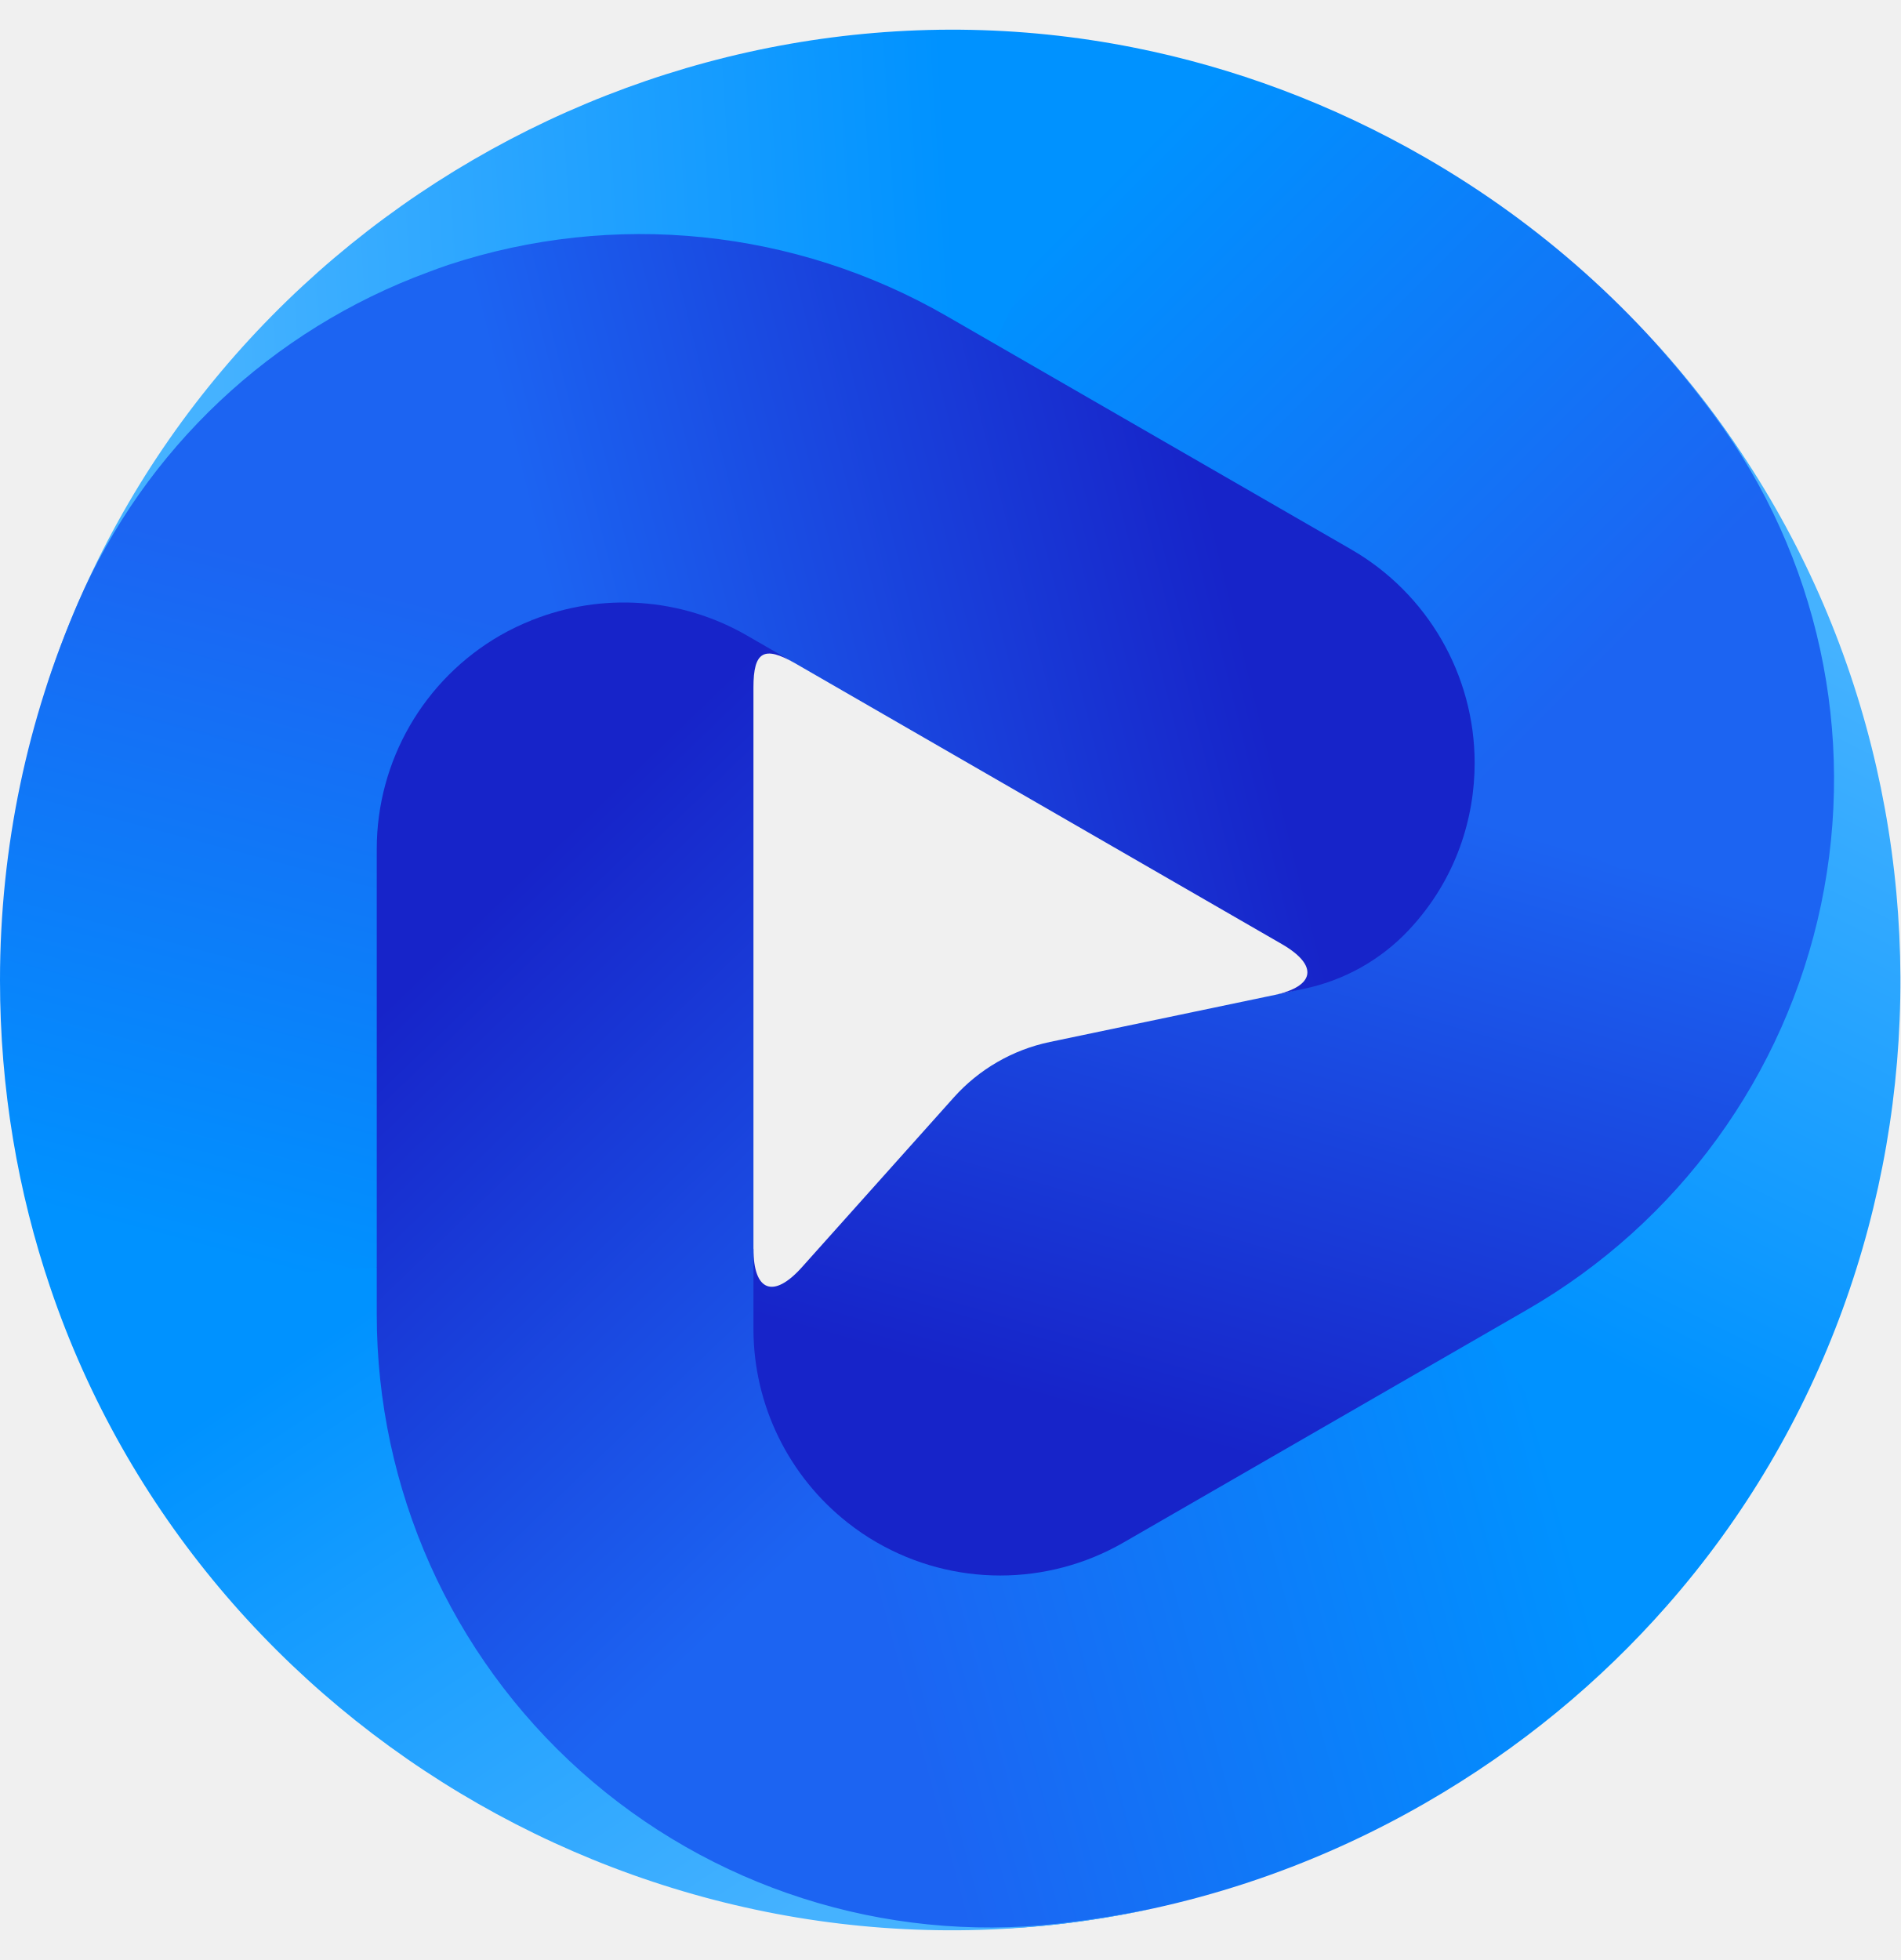
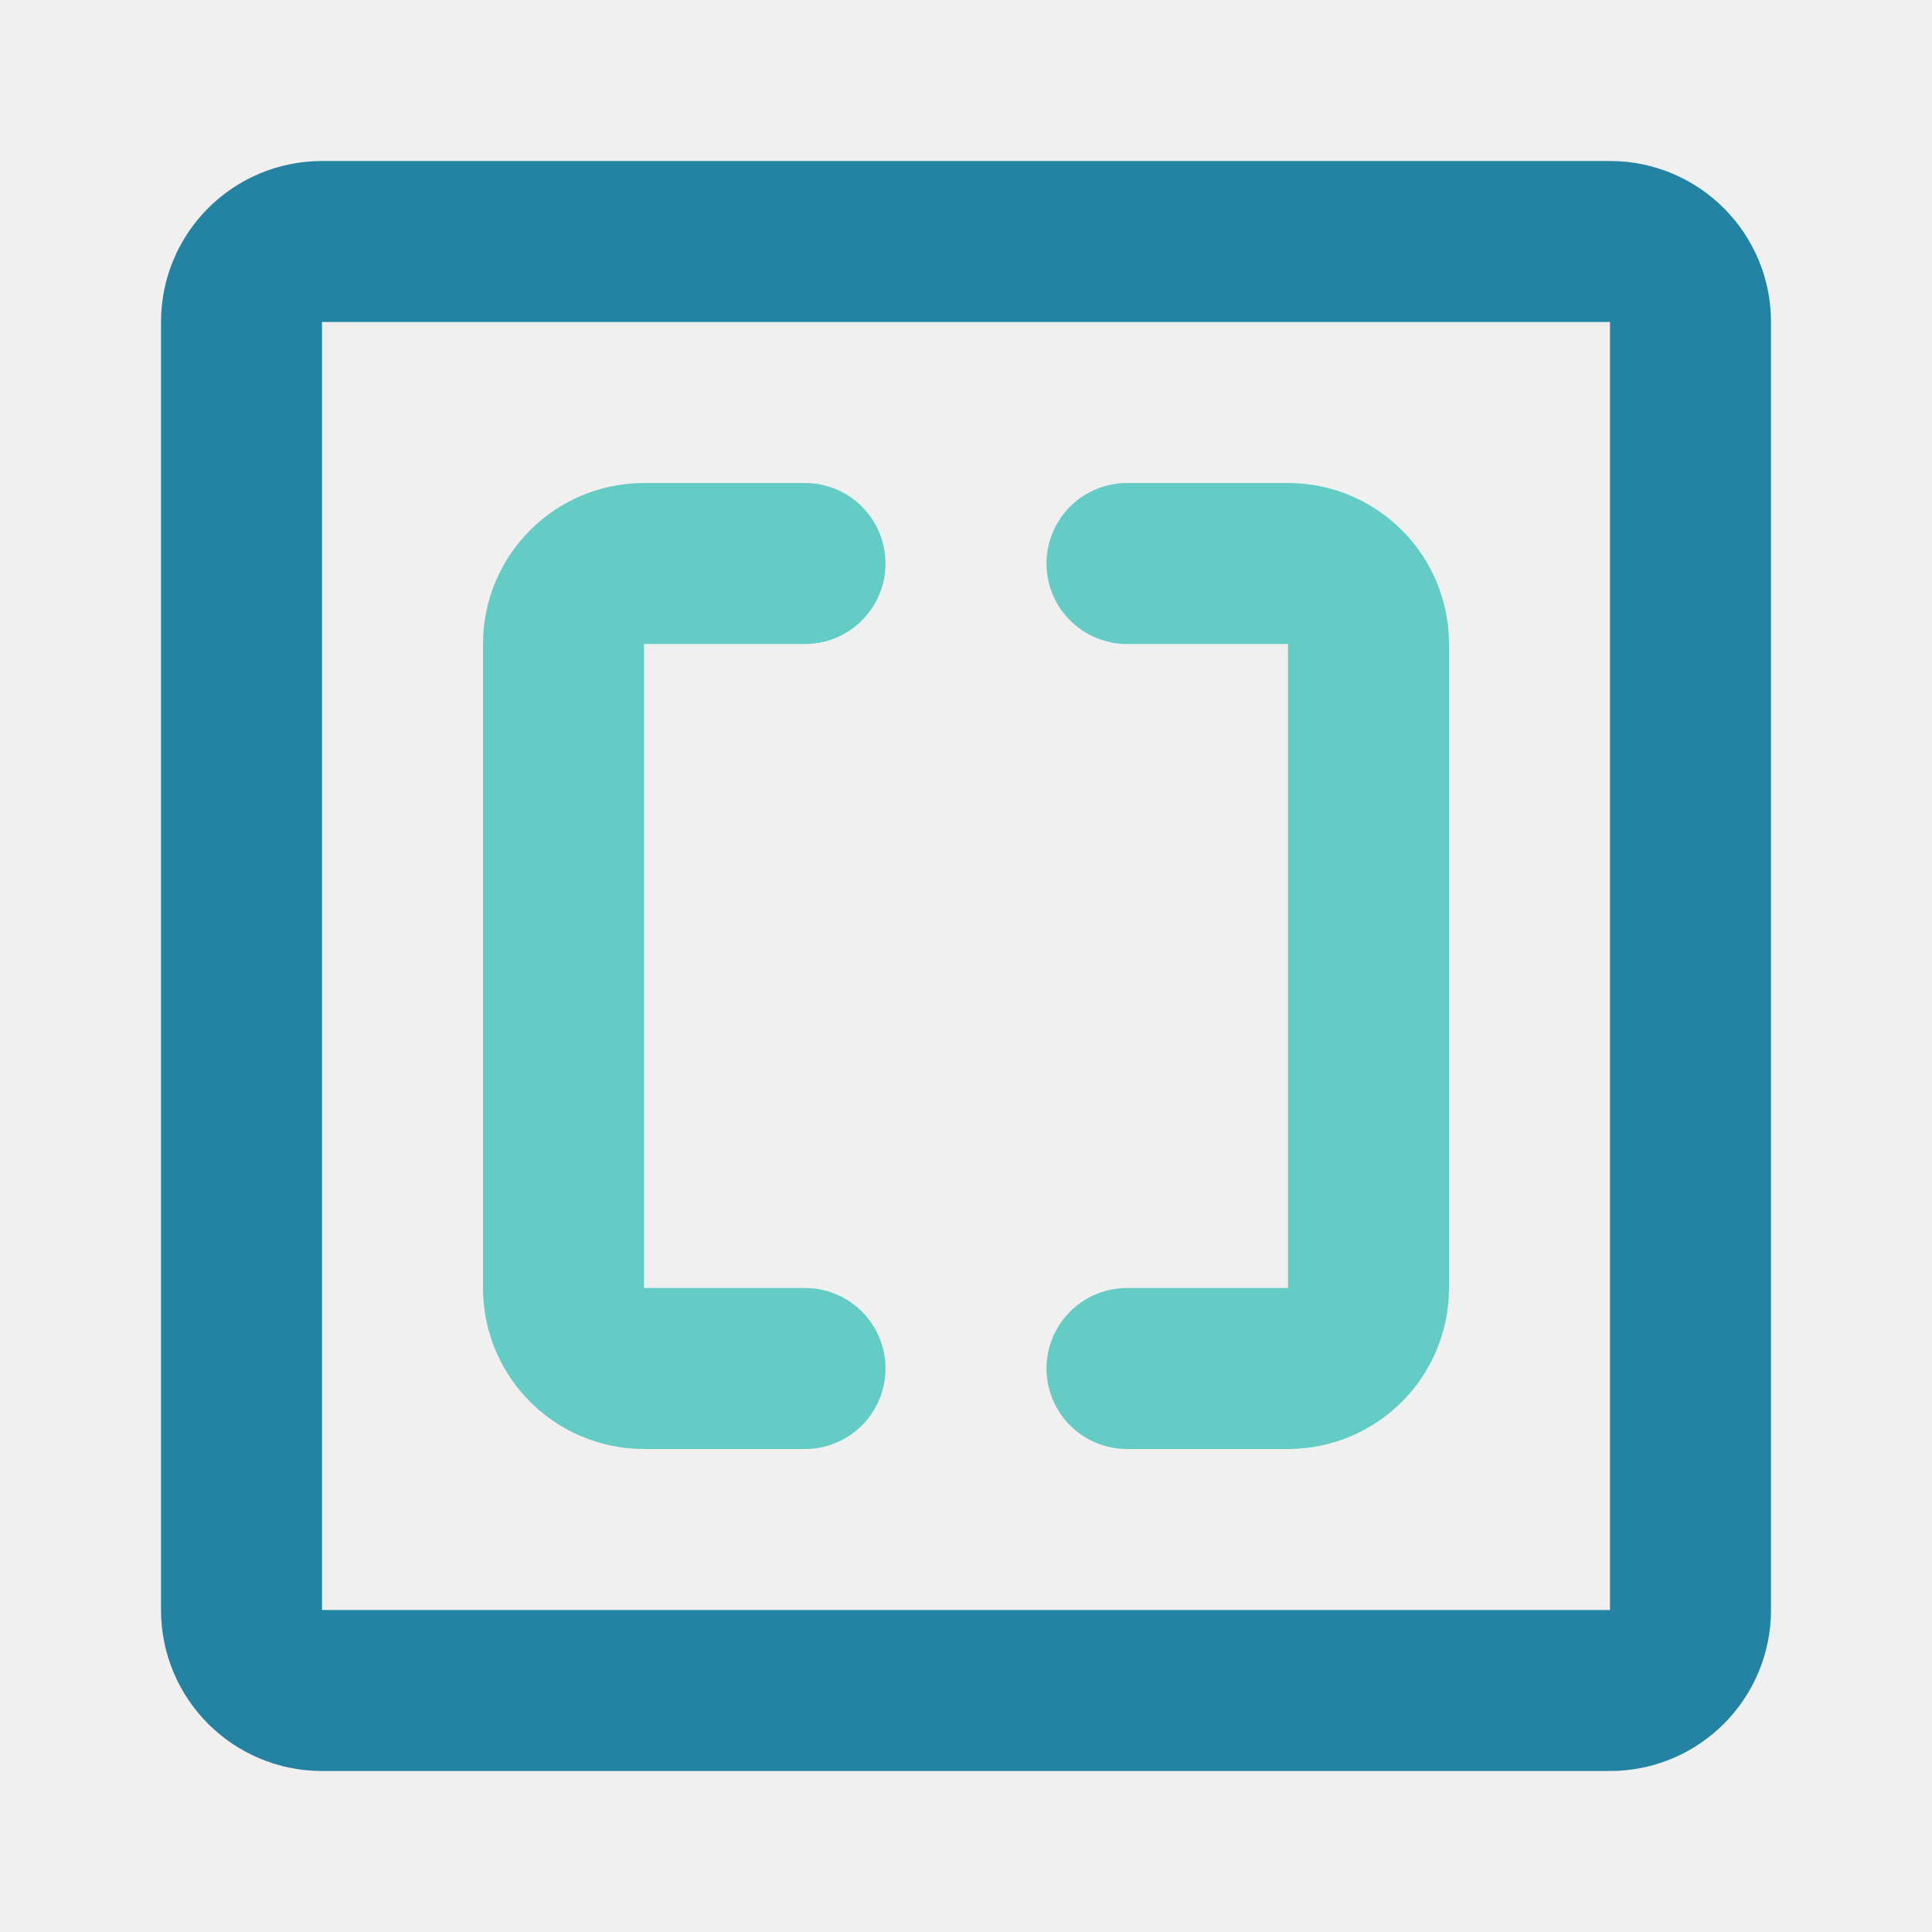
- <svg xmlns="http://www.w3.org/2000/svg" width="32" height="33" viewBox="0 0 32 33" fill="none">
-   <path d="M24.519 13.443C24.445 13.953 24.109 14.647 23.723 15.25C23.235 16.011 22.462 16.543 21.577 16.728L17.68 17.543C17.053 17.674 16.485 18.002 16.059 18.479L13.503 21.336C13.023 21.872 12.687 21.744 12.687 21.024C12.681 21.051 11.419 24.307 14.765 26.237C16.05 26.979 17.901 26.712 19.186 25.971L25.998 22.042C28.546 20.572 30.345 18.086 30.942 15.209C30.966 15.095 30.984 14.981 31.004 14.867L24.519 13.443Z" fill="url(#paint0_linear_2484_3243)" />
-   <path d="M22.753 9.518C24.038 10.259 24.564 11.363 24.564 12.846C24.564 13.048 24.548 13.247 24.519 13.443L27.264 14.621L31.004 14.866C31.483 12.095 30.544 9.242 28.862 6.974C27.596 5.268 25.967 3.787 24.008 2.657C22.417 1.74 20.764 1.135 19.102 0.803L17.236 3.22L16.646 5.996L22.753 9.518Z" fill="url(#paint1_linear_2484_3243)" />
-   <path d="M0.784 11.552C0.783 11.554 0.785 11.555 0.786 11.552C0.93 11.12 1.11 10.639 1.336 10.124C2.513 7.434 4.783 5.641 7.575 4.726C10.367 3.812 13.415 4.132 15.96 5.6L16.646 5.996L19.102 0.803C11.291 -0.757 3.307 3.833 0.794 11.522C0.792 11.525 0.788 11.538 0.784 11.552Z" fill="url(#paint2_linear_2484_3243)" />
-   <path d="M18.92 25.97C17.634 26.712 16.05 26.712 14.765 25.97C14.59 25.87 14.426 25.757 14.27 25.634L12.009 27.189L10.06 30.338C12.223 32.138 15.032 32.716 17.839 32.395C19.951 32.152 22.049 31.483 24.008 30.353C25.599 29.436 26.95 28.308 28.068 27.036L26.906 24.213L25.026 22.448L18.92 25.97Z" fill="url(#paint3_linear_2484_3243)" />
-   <path d="M14.27 25.634C13.28 24.854 12.687 23.657 12.687 22.375V22.248V11.572C12.687 10.969 12.865 10.866 13.388 11.168C12.582 10.703 10.72 9.107 8.421 10.433C7.136 11.175 6.077 12.812 6.077 14.295V22.153C6.077 25.092 7.599 28.157 9.794 30.113C9.881 30.191 9.971 30.264 10.06 30.338L14.27 25.634Z" fill="url(#paint4_linear_2484_3243)" />
-   <path d="M27.91 5.812C27.909 5.811 27.907 5.812 27.909 5.814C28.211 6.154 28.539 6.551 28.872 7.004C30.615 9.368 31.266 12.361 30.663 15.234C30.059 18.107 28.257 20.585 25.713 22.052L25.026 22.448L28.068 27.036C33.327 21.058 33.34 11.855 27.932 5.836C27.929 5.833 27.92 5.823 27.91 5.812Z" fill="url(#paint5_linear_2484_3243)" />
-   <path d="M6.344 14.294C6.344 12.811 7.136 11.441 8.421 10.699C8.596 10.599 8.776 10.513 8.96 10.44L8.743 7.706L7.219 4.579C4.577 5.55 2.44 7.558 1.315 10.147C0.469 12.096 9.792e-06 14.246 0 16.505C0 18.341 0.303 20.073 0.846 21.677L3.874 22.083L6.344 21.339V14.294V14.294Z" fill="url(#paint6_linear_2484_3243)" />
-   <path d="M8.96 10.44C10.132 9.973 11.465 10.058 12.576 10.699L12.687 10.763L21.582 15.894C22.206 16.254 22.15 16.608 21.445 16.756L21.958 16.648C22.633 16.507 23.25 16.162 23.722 15.659C24.533 14.795 24.831 13.752 24.831 12.846C24.83 11.363 24.038 9.993 22.753 9.251L15.941 5.322C13.393 3.853 10.339 3.539 7.546 4.461C7.436 4.497 7.327 4.539 7.219 4.579L8.96 10.44Z" fill="url(#paint7_linear_2484_3243)" />
-   <path d="M19.322 32.152C19.325 32.152 19.324 32.15 19.322 32.15C18.875 32.242 18.367 32.326 17.808 32.389C14.888 32.715 11.968 31.781 9.779 29.823C7.59 27.864 6.344 25.066 6.344 22.131L6.344 21.339L0.846 21.677C3.399 29.216 11.369 33.828 19.291 32.159C19.295 32.158 19.308 32.155 19.322 32.152Z" fill="url(#paint8_linear_2484_3243)" />
-   <defs>
-     <linearGradient id="paint0_linear_2484_3243" x1="20.06" y1="24.27" x2="23.207" y2="13.307" gradientUnits="userSpaceOnUse">
-       <stop stop-color="#1724C9" />
-       <stop offset="1" stop-color="#1C64F2" />
-     </linearGradient>
-     <linearGradient id="paint1_linear_2484_3243" x1="27.309" y1="10.9" x2="19.03" y2="2.65" gradientUnits="userSpaceOnUse">
-       <stop stop-color="#1C64F2" />
-       <stop offset="1" stop-color="#0092FF" />
-     </linearGradient>
-     <linearGradient id="paint2_linear_2484_3243" x1="16.165" y1="5.521" x2="3.674" y2="6.31" gradientUnits="userSpaceOnUse">
-       <stop stop-color="#0092FF" />
-       <stop offset="1" stop-color="#45B2FF" />
-     </linearGradient>
-     <linearGradient id="paint3_linear_2484_3243" x1="15.32" y1="29.163" x2="26.537" y2="26.136" gradientUnits="userSpaceOnUse">
-       <stop stop-color="#1C64F2" />
-       <stop offset="1" stop-color="#0092FF" />
-     </linearGradient>
-     <linearGradient id="paint4_linear_2484_3243" x1="7.269" y1="16.183" x2="15.232" y2="24.435" gradientUnits="userSpaceOnUse">
-       <stop stop-color="#1724C9" />
-       <stop offset="1" stop-color="#1C64F2" />
-     </linearGradient>
-     <linearGradient id="paint5_linear_2484_3243" x1="25.451" y1="22.136" x2="31.007" y2="10.934" gradientUnits="userSpaceOnUse">
-       <stop stop-color="#0092FF" />
-       <stop offset="1" stop-color="#45B2FF" />
-     </linearGradient>
-     <linearGradient id="paint6_linear_2484_3243" x1="5.364" y1="9.631" x2="2.391" y2="20.806" gradientUnits="userSpaceOnUse">
-       <stop stop-color="#1C64F2" />
-       <stop offset="1" stop-color="#0092FF" />
-     </linearGradient>
-     <linearGradient id="paint7_linear_2484_3243" x1="20.543" y1="9.099" x2="9.678" y2="11.804" gradientUnits="userSpaceOnUse">
-       <stop stop-color="#1724C9" />
-       <stop offset="1" stop-color="#1C64F2" />
-     </linearGradient>
-     <linearGradient id="paint8_linear_2484_3243" x1="6.407" y1="21.857" x2="13.333" y2="32.275" gradientUnits="userSpaceOnUse">
-       <stop stop-color="#0092FF" />
-       <stop offset="1" stop-color="#45B2FF" />
-     </linearGradient>
-   </defs>
+ <svg xmlns="http://www.w3.org/2000/svg" width="32" height="32" viewBox="0 0 24 24" fill="none" id="bracket-square" data-name="Line Color" class="icon line-color" stroke="#ffffff">
+   <g id="SVGRepo_bgCarrier" stroke-width="0" />
+   <g id="SVGRepo_tracerCarrier" stroke-linecap="round" stroke-linejoin="round" />
+   <g id="SVGRepo_iconCarrier">
+     <path id="secondary" d="M14,7h2a1,1,0,0,1,1,1v8a1,1,0,0,1-1,1H14" style="fill: none; stroke: #64CCC5; stroke-linecap: round; stroke-linejoin: round; stroke-width: 2;" />
+     <path id="secondary-2" data-name="secondary" d="M10,7H8A1,1,0,0,0,7,8v8a1,1,0,0,0,1,1h2" style="fill: none; stroke: #64CCC5; stroke-linecap: round; stroke-linejoin: round; stroke-width: 2;" />
+     <rect id="primary" x="3" y="3" width="18" height="18" rx="1" transform="translate(24) rotate(90)" style="fill: none; stroke: #2483a3; stroke-linecap: round; stroke-linejoin: round; stroke-width: 2;" />
+   </g>
</svg>
